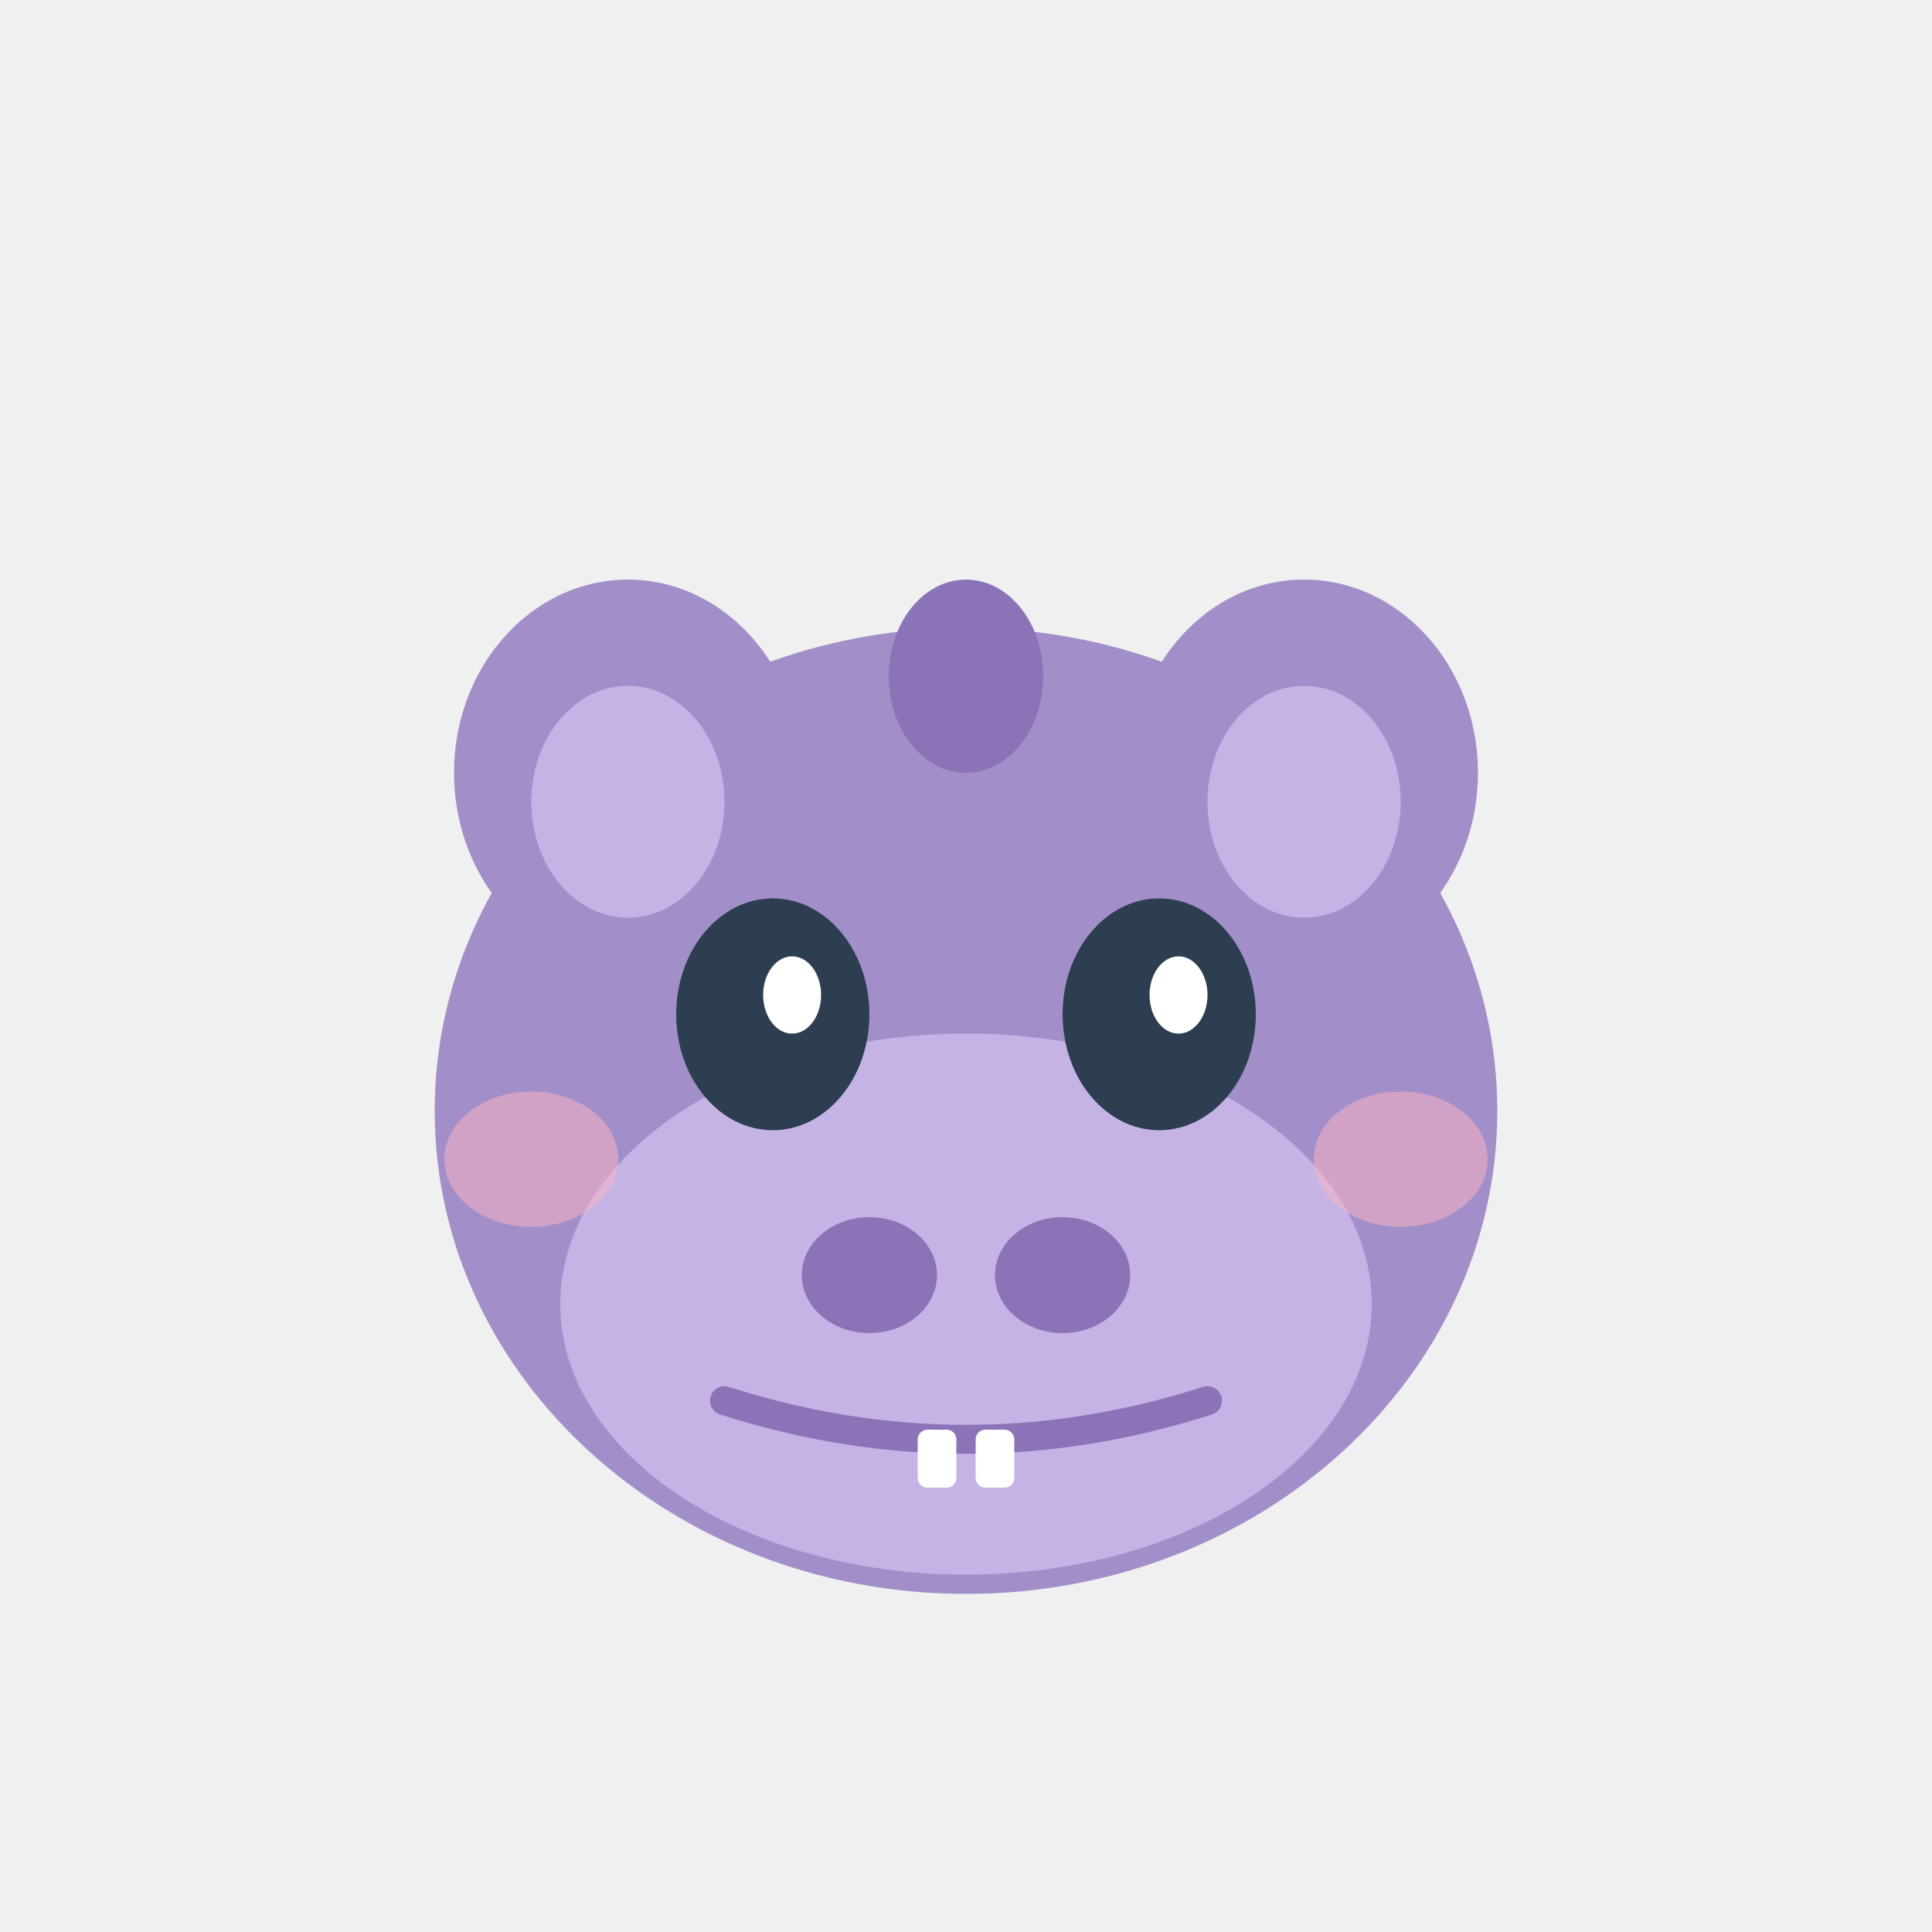
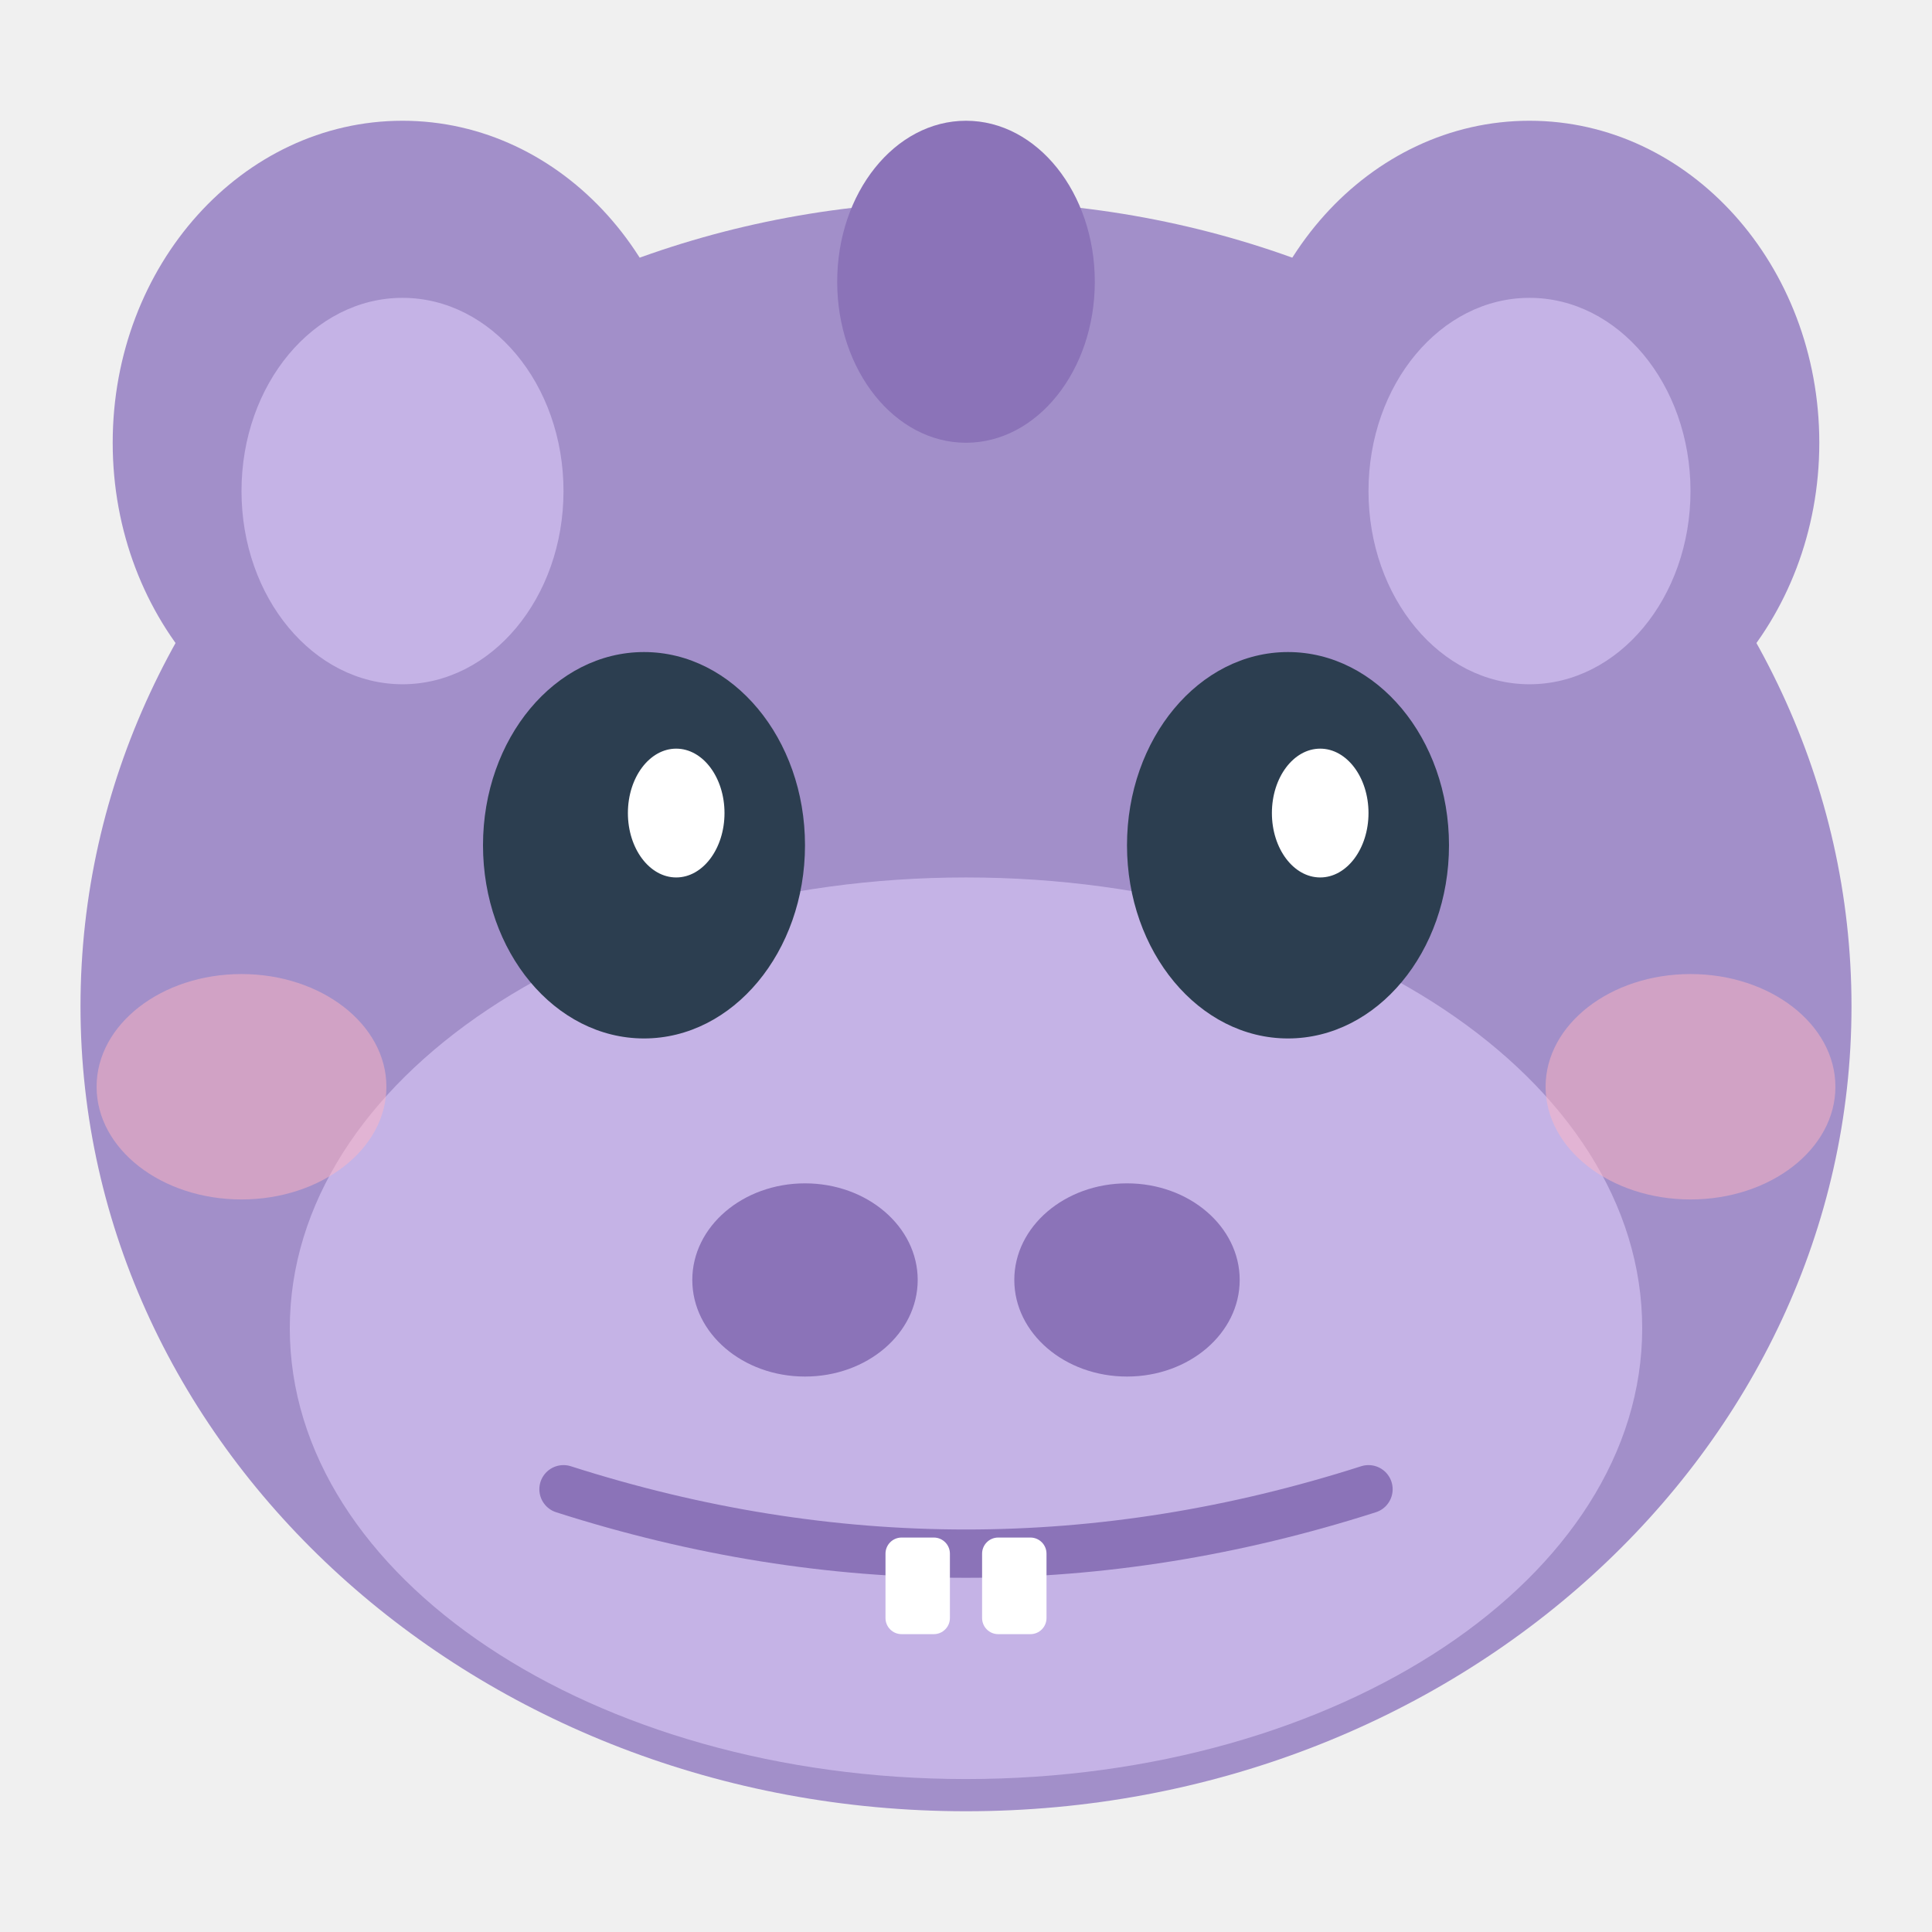
- <svg xmlns="http://www.w3.org/2000/svg" viewBox="0 0 200 200">
+ <svg xmlns="http://www.w3.org/2000/svg" viewBox="40.0 52.5 120.0 120.0">
  <ellipse cx="100" cy="115" rx="55" ry="50" fill="#A28FC9" />
  <ellipse cx="100" cy="135" rx="42" ry="28" fill="#C5B3E6" />
  <ellipse cx="65" cy="80" rx="18" ry="20" fill="#A28FC9" />
  <ellipse cx="65" cy="83" rx="10" ry="12" fill="#C5B3E6" />
  <ellipse cx="135" cy="80" rx="18" ry="20" fill="#A28FC9" />
  <ellipse cx="135" cy="83" rx="10" ry="12" fill="#C5B3E6" />
  <ellipse cx="80" cy="105" rx="10" ry="12" fill="#2C3E50" />
  <ellipse cx="82" cy="103" rx="3" ry="4" fill="white" />
  <ellipse cx="120" cy="105" rx="10" ry="12" fill="#2C3E50" />
  <ellipse cx="122" cy="103" rx="3" ry="4" fill="white" />
  <ellipse cx="90" cy="132" rx="7" ry="6" fill="#8B73B8" />
  <ellipse cx="110" cy="132" rx="7" ry="6" fill="#8B73B8" />
  <path d="M 75 145 Q 100 153 125 145" stroke="#8B73B8" stroke-width="3" fill="none" stroke-linecap="round" />
  <rect x="95" y="148" width="4" height="6" fill="white" rx="1" />
  <rect x="101" y="148" width="4" height="6" fill="white" rx="1" />
  <ellipse cx="55" cy="120" rx="9" ry="7" fill="#FFB6C1" opacity="0.5" />
  <ellipse cx="145" cy="120" rx="9" ry="7" fill="#FFB6C1" opacity="0.5" />
  <ellipse cx="100" cy="70" rx="8" ry="10" fill="#8B73B8" />
</svg>
